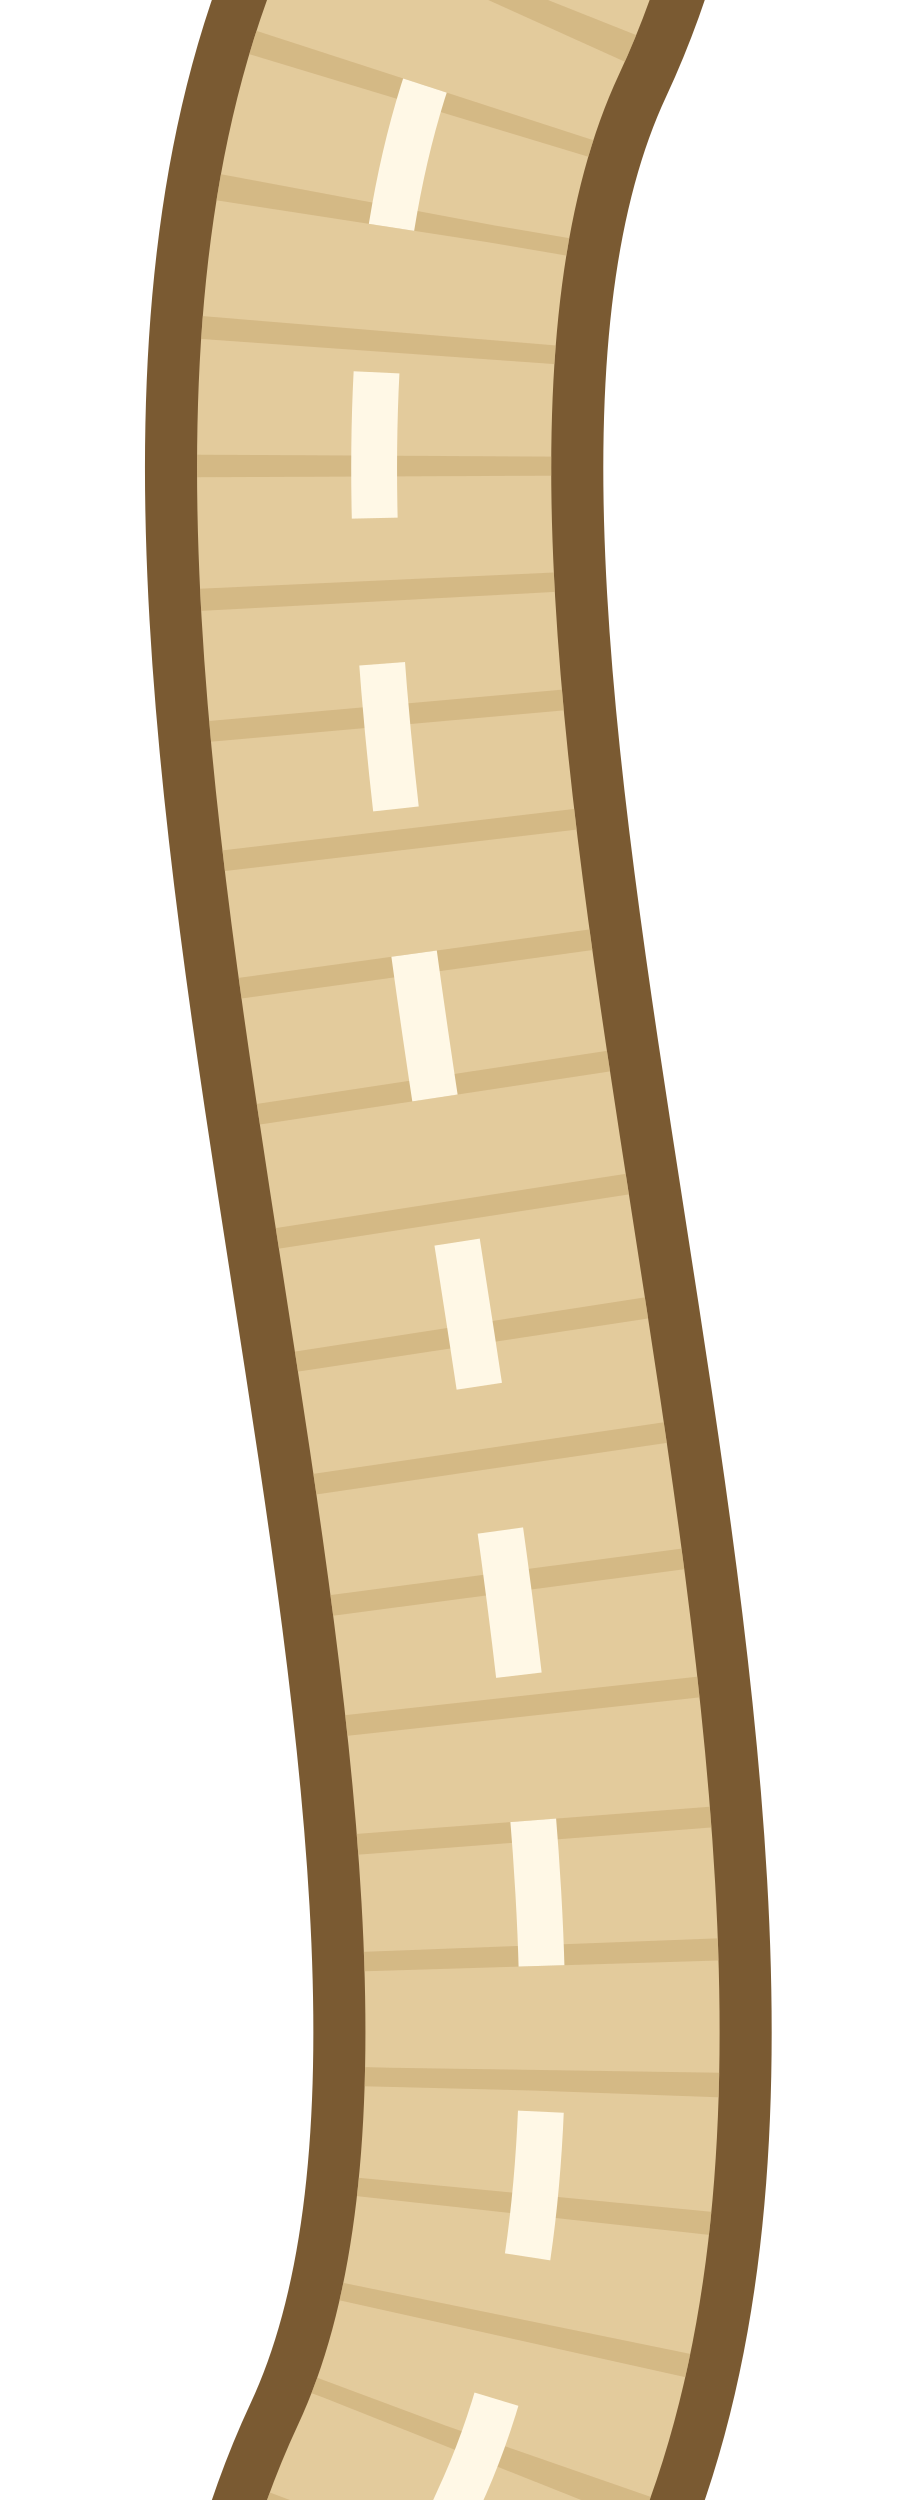
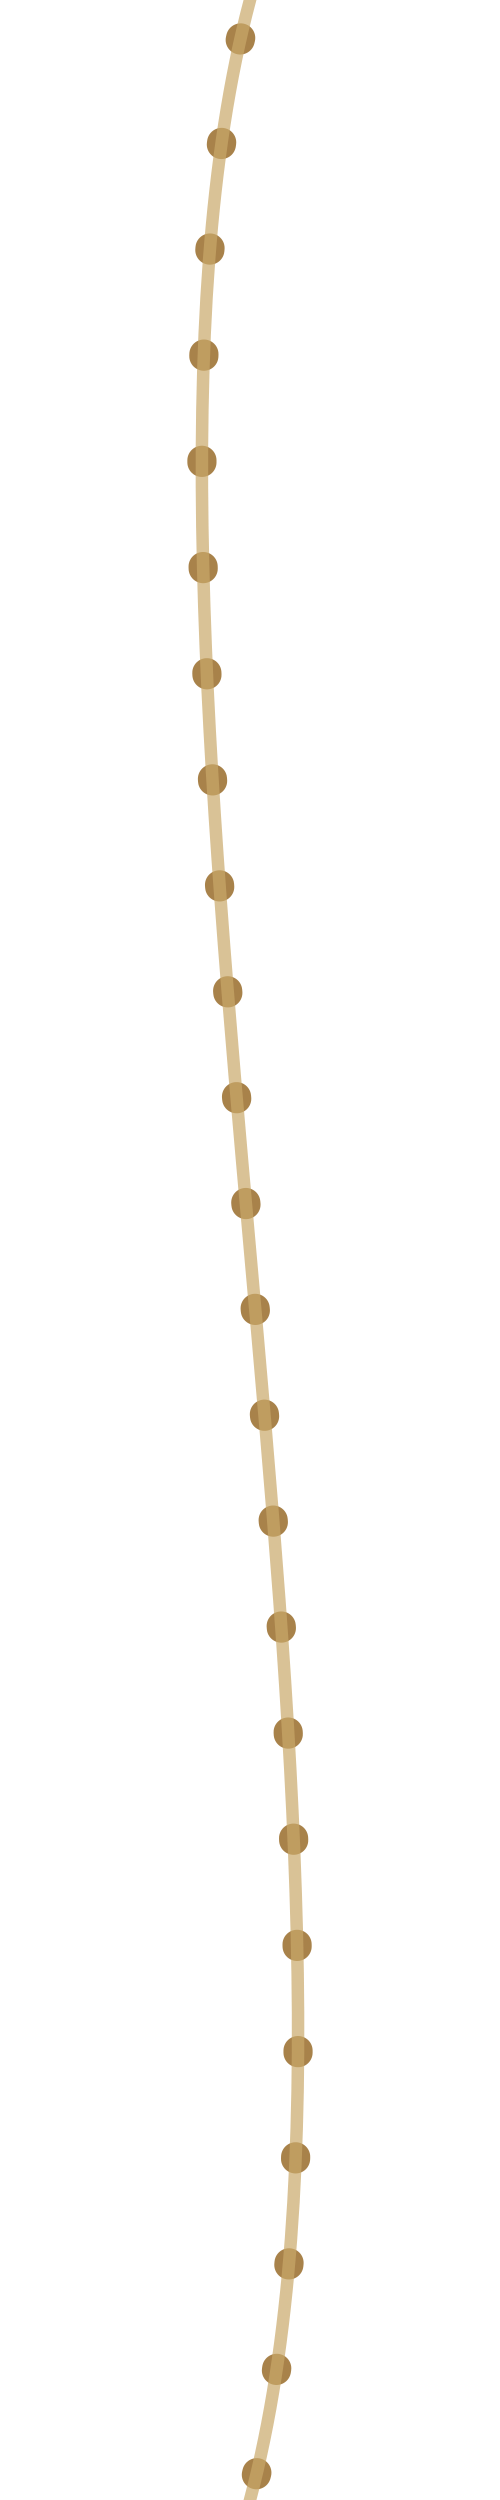
- <svg xmlns="http://www.w3.org/2000/svg" width="44" height="120" viewBox="0 0 44 120">
-   <g fill="none">
-     <path id="s" d="M22 -120 C8 -90 36 -30 22 0 C8 30 36 90 22 120 C8 150 36 210 22 240" stroke="#7a5a32" stroke-width="22" />
-     <path d="M22 -120 C8 -90 36 -30 22 0 C8 30 36 90 22 120 C8 150 36 210 22 240" stroke="#e3cb9c" stroke-width="17" />
-     <path d="M22 -120 C8 -90 36 -30 22 0 C8 30 36 90 22 120 C8 150 36 210 22 240" stroke="#c9aa73" stroke-width="17" stroke-dasharray="1 5" stroke-opacity=".55" />
-     <path d="M22 -120 C8 -90 36 -30 22 0 C8 30 36 90 22 120 C8 150 36 210 22 240" stroke="#fff8e6" stroke-width="2.2" stroke-dasharray="7 7" />
-   </g>
+ <svg xmlns="http://www.w3.org/2000/svg" width="24" height="120" viewBox="0 0 24 120">
+   <path d="M12 -120 C4 -90 20 -30 12 0 C4 30 20 90 12 120 C4 150 20 210 12 240" fill="none" stroke="#a8824a" stroke-width="1.4" stroke-linecap="round" stroke-dasharray="0.1 5" />
+   <path d="M12 -120 C4 -90 20 -30 12 0 C4 30 20 90 12 120 C4 150 20 210 12 240" fill="none" stroke="#c9a86a" stroke-width=".6" stroke-opacity=".7" />
</svg>
